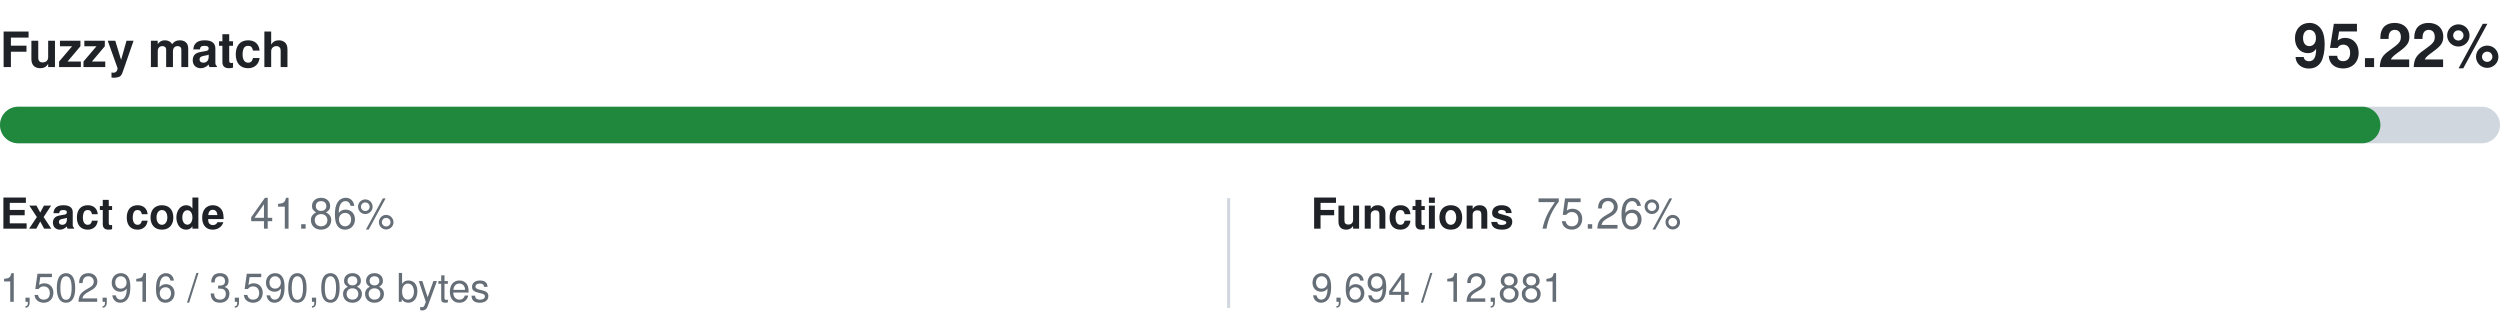
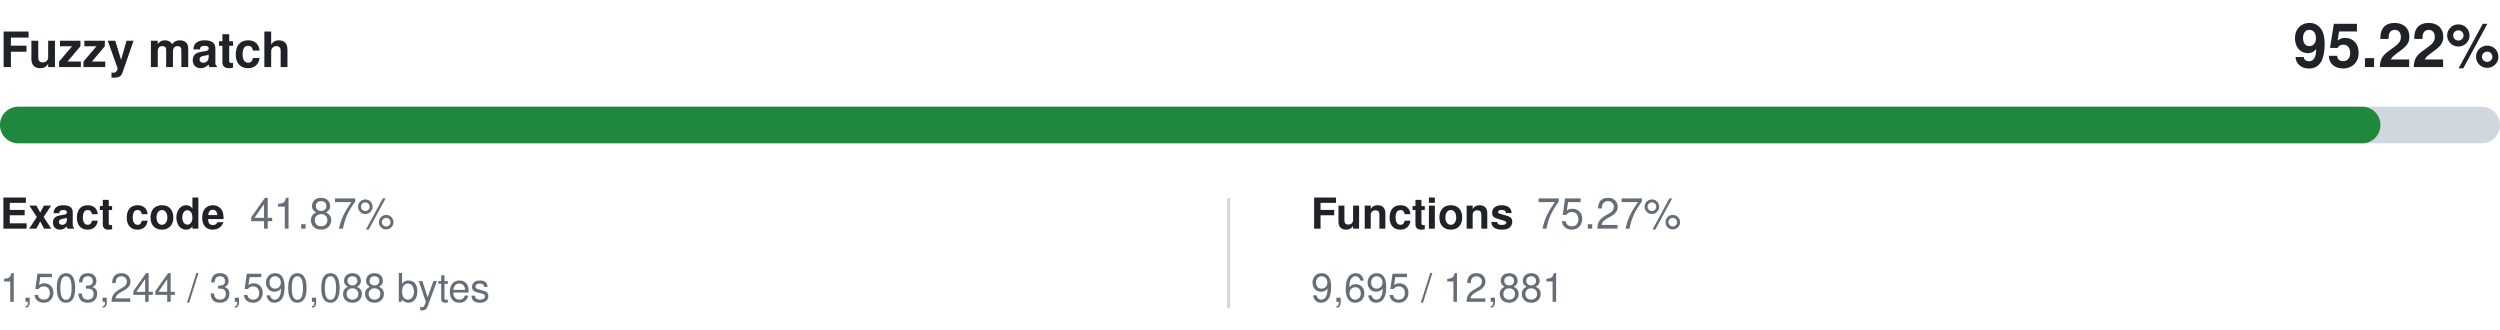
<svg xmlns="http://www.w3.org/2000/svg" width="820" height="108" viewBox="0 0 820 108" role="img" aria-labelledby="title desc">
  <style>
    .primary { fill: #1f2328; }
    .secondary { fill: #656d76; }
    .track { fill: #d0d7de; }
    @media (prefers-color-scheme: dark) {
      .primary { fill: #f0f6fc; }
      .secondary { fill: #8c959f; }
      .track { fill: #30363d; }
    }
  </style>
  <g font-family="-apple-system,BlinkMacSystemFont,Segoe UI,Helvetica,Arial,sans-serif">
    <text x="0" y="22" class="primary" font-size="16" font-weight="600">Fuzzy match</text>
    <text x="820" y="22" class="primary" font-size="20" font-weight="600" text-anchor="end">95.22%</text>
    <rect y="35" width="820" height="12" rx="6" class="track" />
-     <rect y="35" width="780.77" height="12" rx="6" fill="#1f883d" />
+     <rect y="35" width="780.79" height="12" rx="6" fill="#1f883d" />
    <text x="0" y="75" class="primary" font-size="14" font-weight="600">Exact code</text>
-     <text x="82" y="75" class="secondary" font-size="14">41.86%</text>
-     <text x="0" y="99" class="secondary" font-size="13">1,502,916 / 3,590,088 bytes</text>
+     <text x="82" y="75" class="secondary" font-size="14">41.87%</text>
+     <text x="0" y="99" class="secondary" font-size="13">1,503,244 / 3,590,088 bytes</text>
    <line x1="403" y1="65" x2="403" y2="101" stroke="#d0d7de" />
    <text x="430" y="75" class="primary" font-size="14" font-weight="600">Functions</text>
-     <text x="504" y="75" class="secondary" font-size="14">75.26%</text>
-     <text x="430" y="99" class="secondary" font-size="13">9,694 / 12,881</text>
+     <text x="504" y="75" class="secondary" font-size="14">75.27%</text>
+     <text x="430" y="99" class="secondary" font-size="13">9,695 / 12,881</text>
  </g>
</svg>
